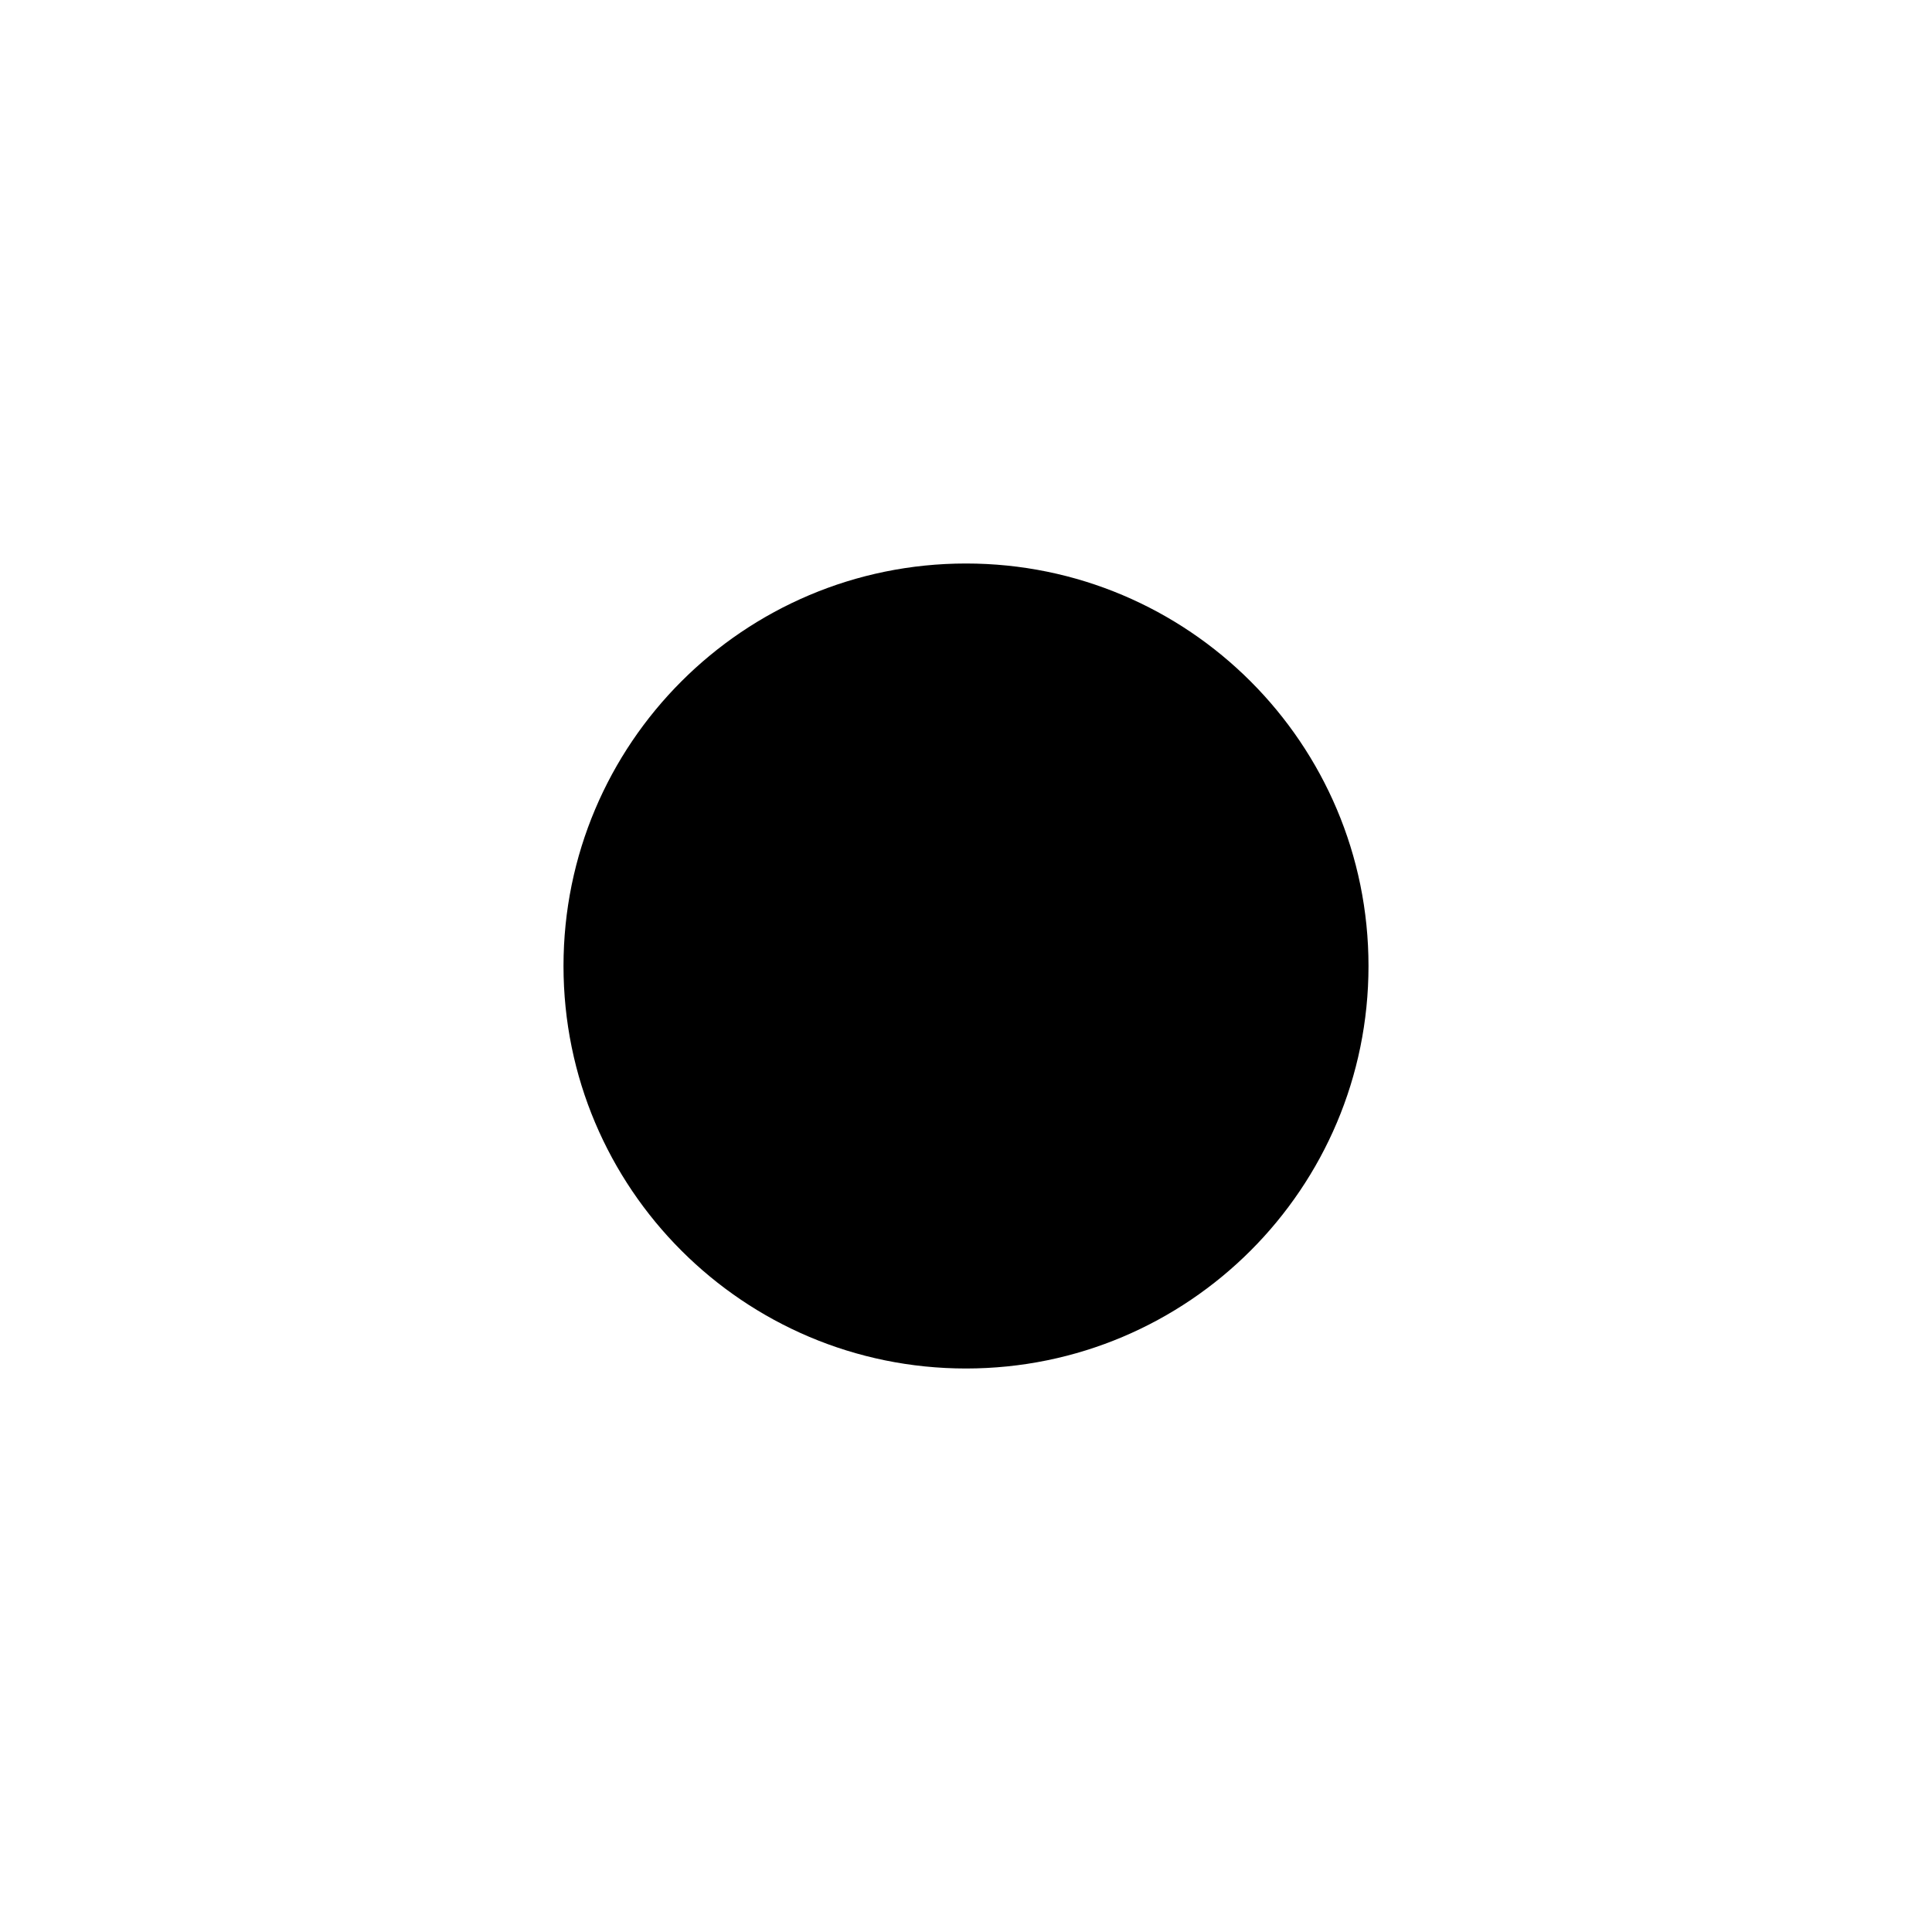
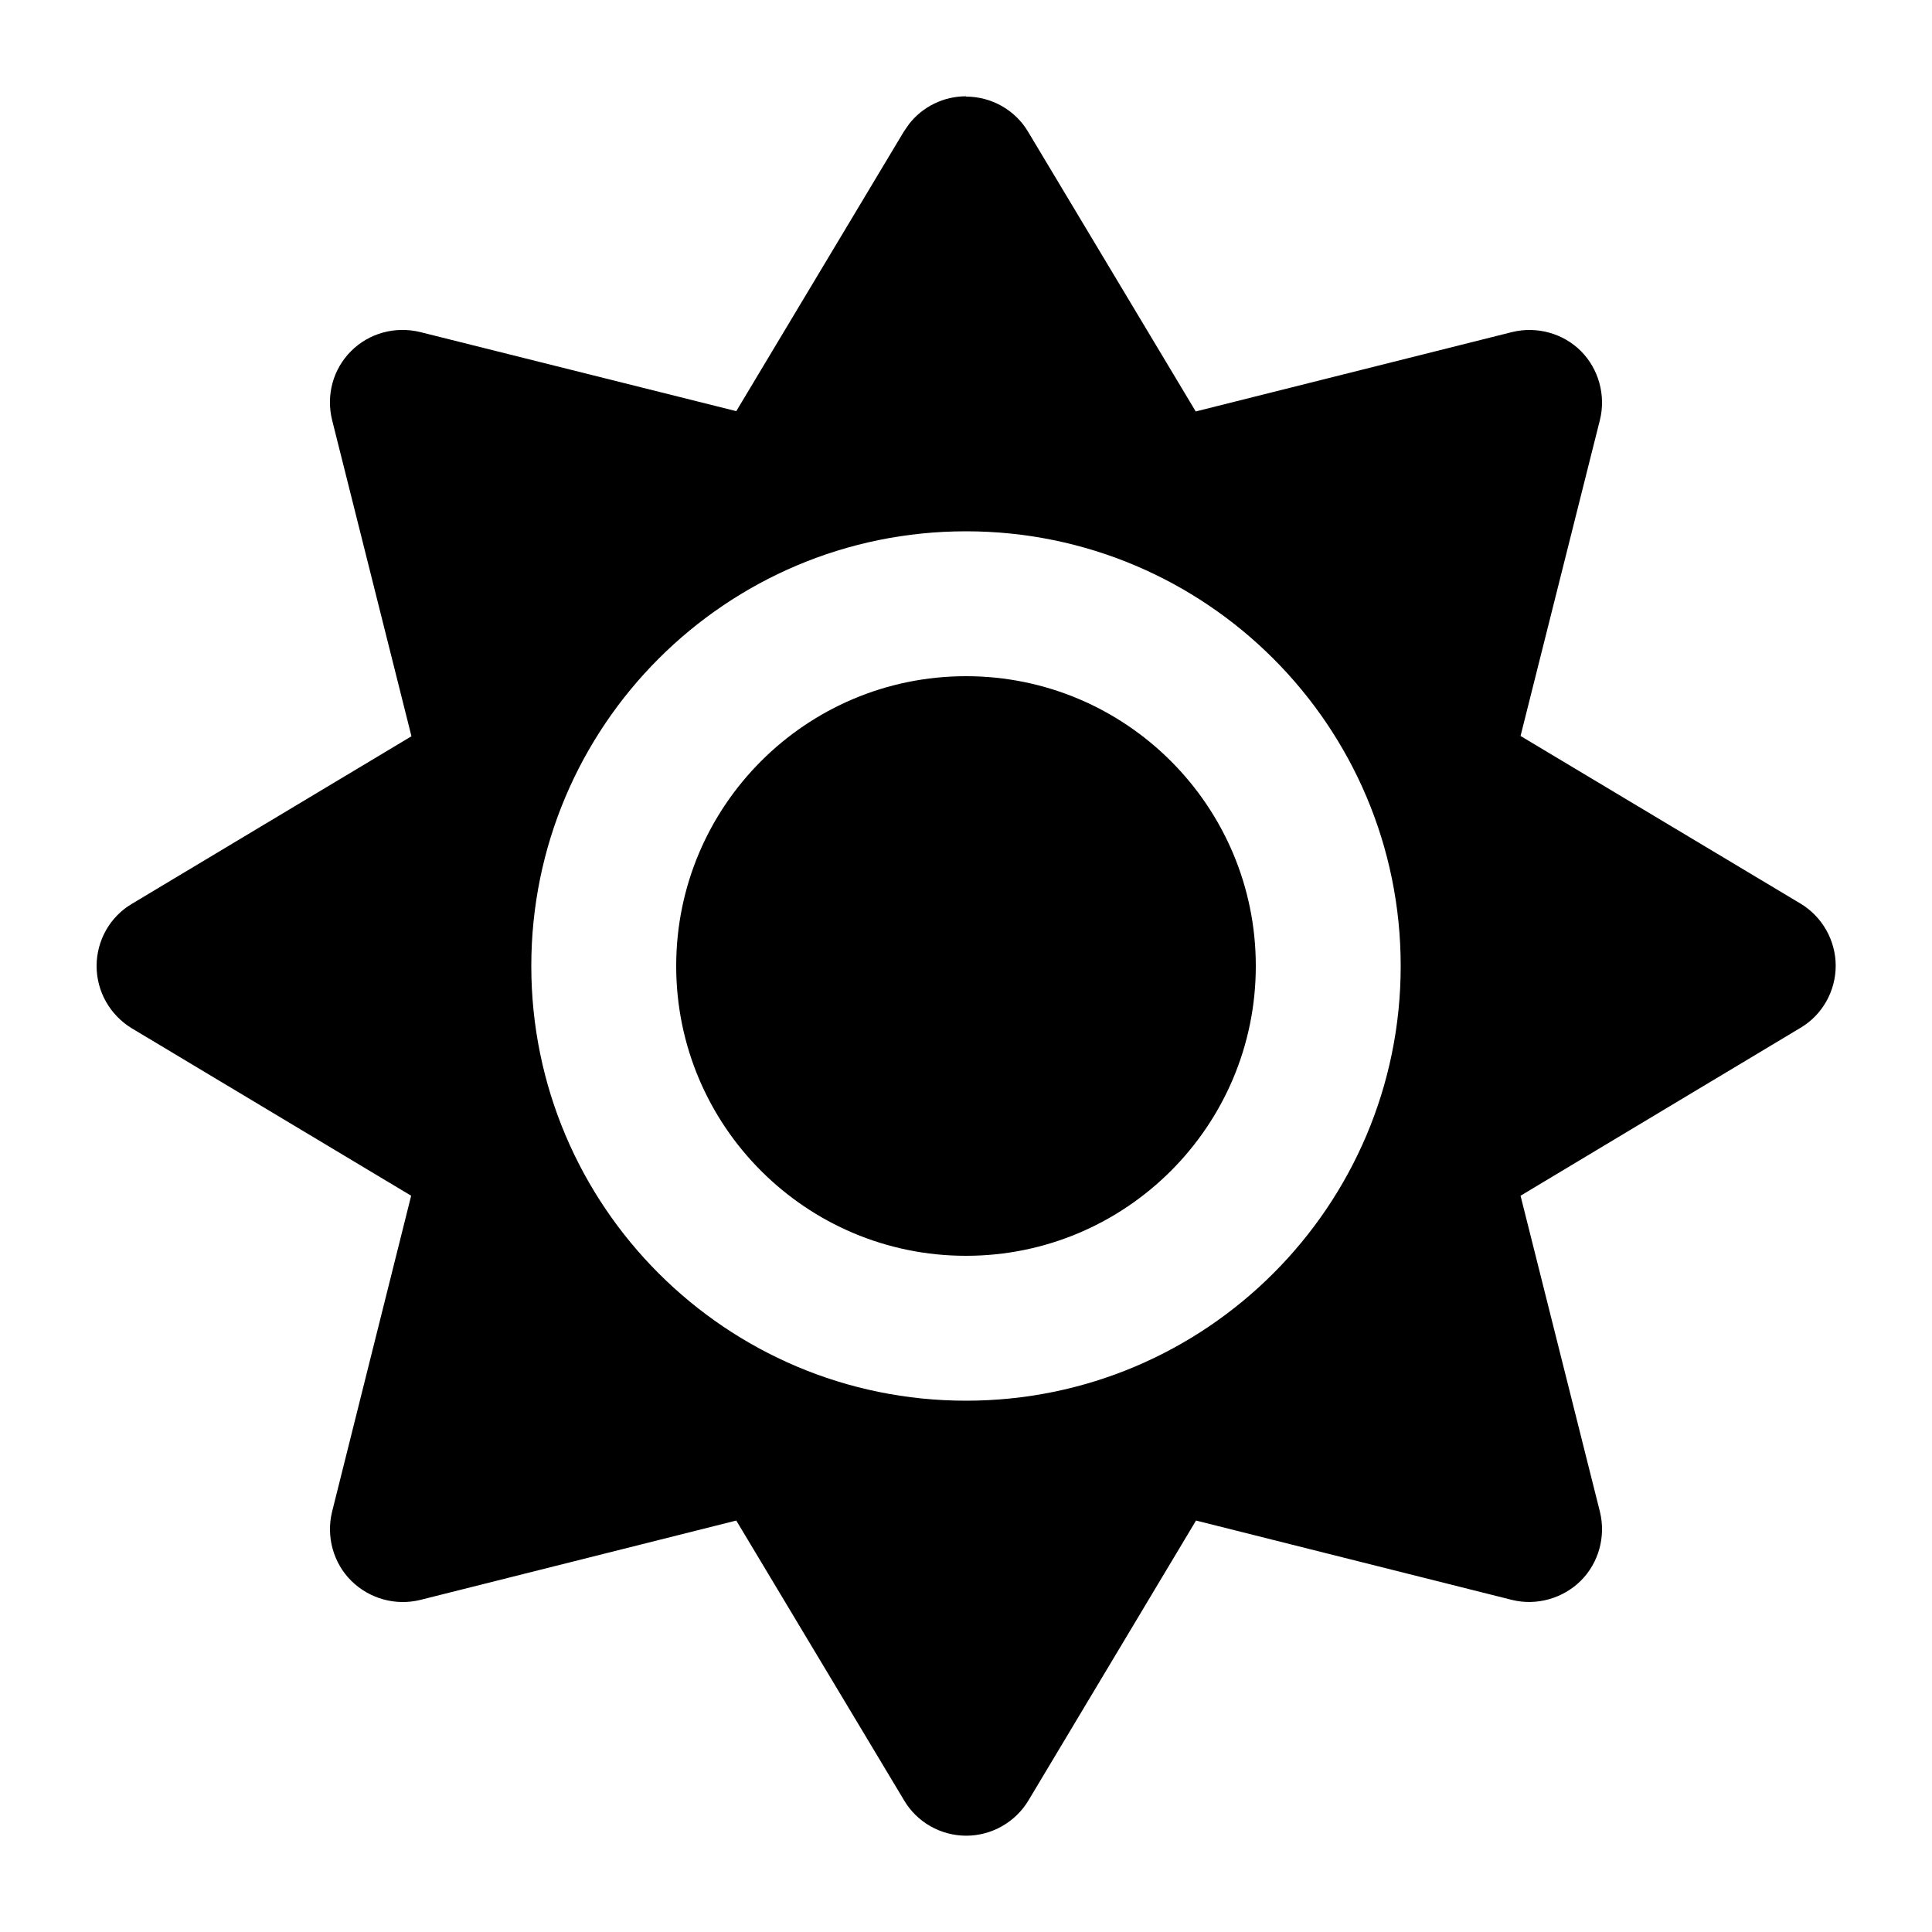
- <svg xmlns="http://www.w3.org/2000/svg" viewBox="0 0 24 24" fill="currentColor">
-   <circle cx="12" cy="12" r="5" />
-   <path d="M12 1v2m0 18v2M4.22 4.22l1.42 1.42m12.72 12.72l1.42 1.42M1 12h2m18 0h2M4.22 19.78l1.42-1.42M18.36 5.64l1.42-1.42" />
+ <svg xmlns="http://www.w3.org/2000/svg" viewBox="0 0 640 640">
+   <path d="M320 32C328.4 32 336.3 36.4 340.6 43.7L396.1 136.3L500.9 110C509.1 108 517.8 110.4 523.7 116.3C529.6 122.2 532 131 530 139.1L503.7 243.8L596.4 299.3C603.6 303.6 608.1 311.5 608.1 319.9C608.1 328.3 603.7 336.2 596.4 340.5L503.7 396.1L530 500.8C532 509 529.6 517.7 523.7 523.6C517.8 529.5 509 532 500.9 530L396.2 503.7L340.7 596.4C336.4 603.6 328.5 608.1 320.1 608.1C311.7 608.1 303.8 603.7 299.5 596.4L243.9 503.7L139.2 530C131 532 122.4 529.6 116.4 523.7C110.4 517.8 108 509 110 500.8L136.2 396.1L43.6 340.6C36.4 336.2 32 328.4 32 320C32 311.6 36.4 303.7 43.7 299.4L136.3 243.9L110 139.1C108 130.9 110.3 122.3 116.3 116.3C122.3 110.3 131 108 139.2 110L243.9 136.2L299.4 43.6L301.2 41C305.7 35.3 312.6 31.9 320 31.9zM320 176C240.5 176 176 240.5 176 320C176 399.5 240.5 464 320 464C399.5 464 464 399.5 464 320C464 240.5 399.5 176 320 176zM320 416C267 416 224 373 224 320C224 267 267 224 320 224C373 224 416 267 416 320C416 373 373 416 320 416z" />
</svg>
